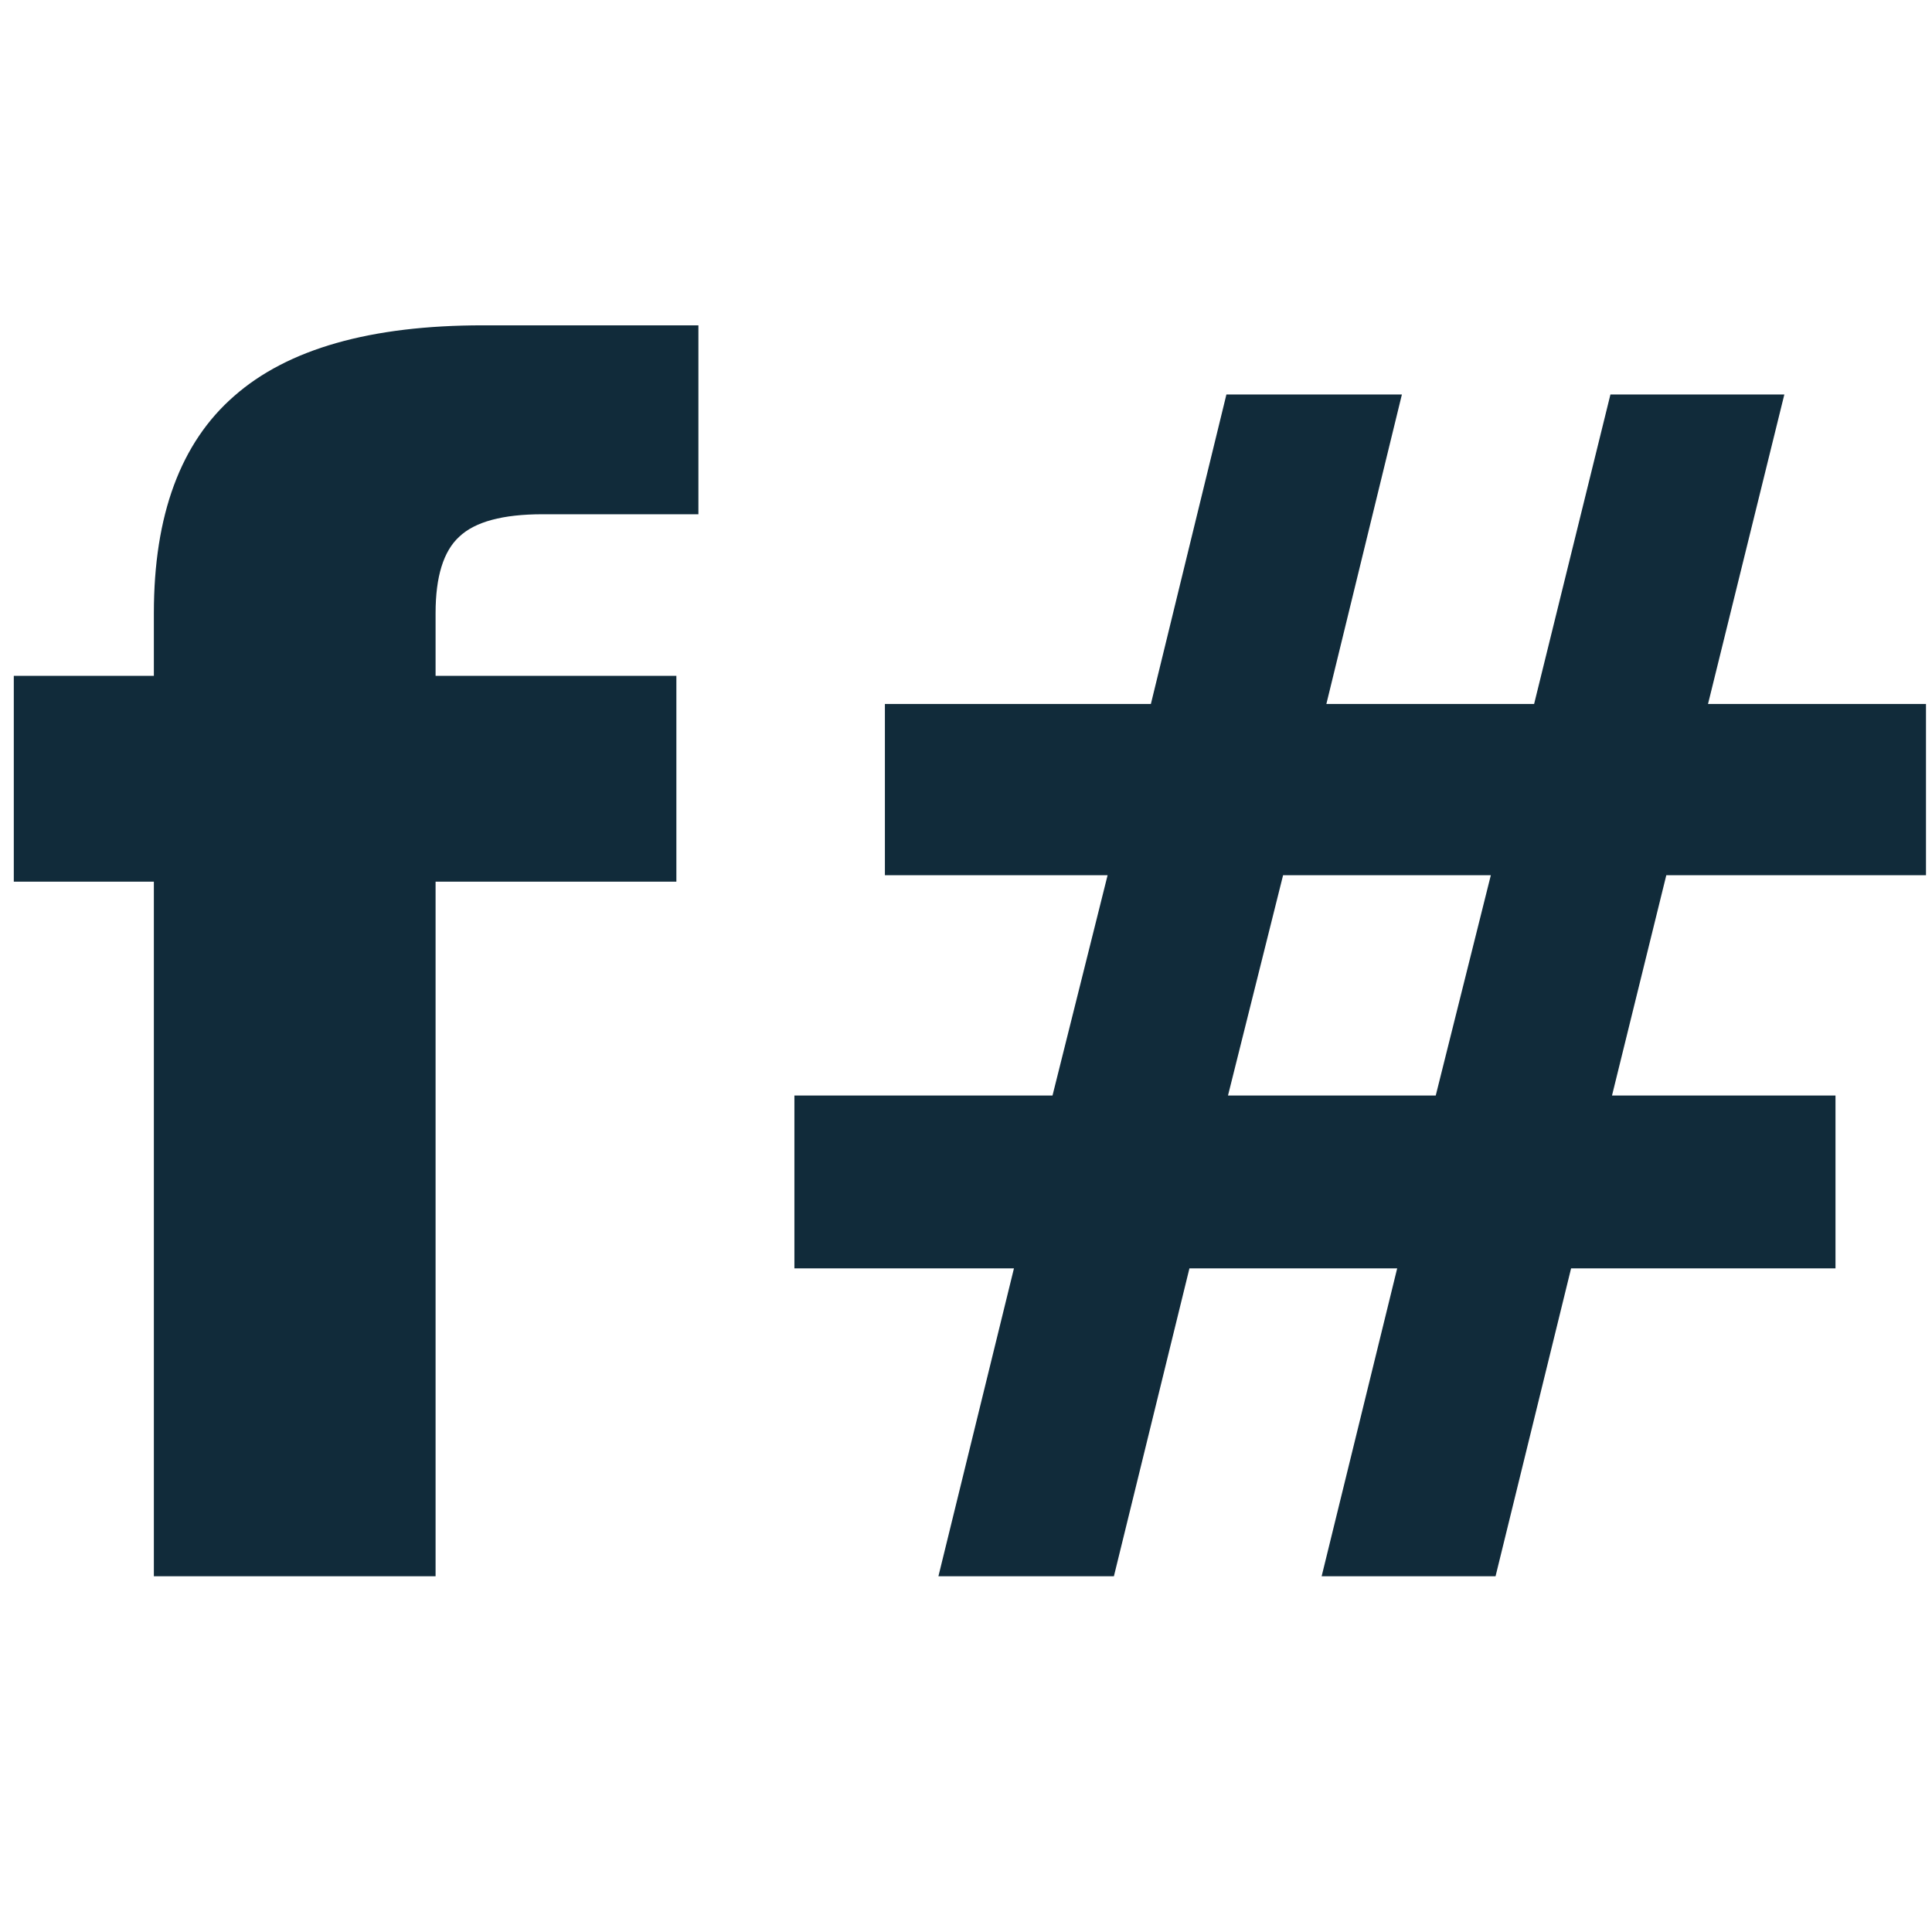
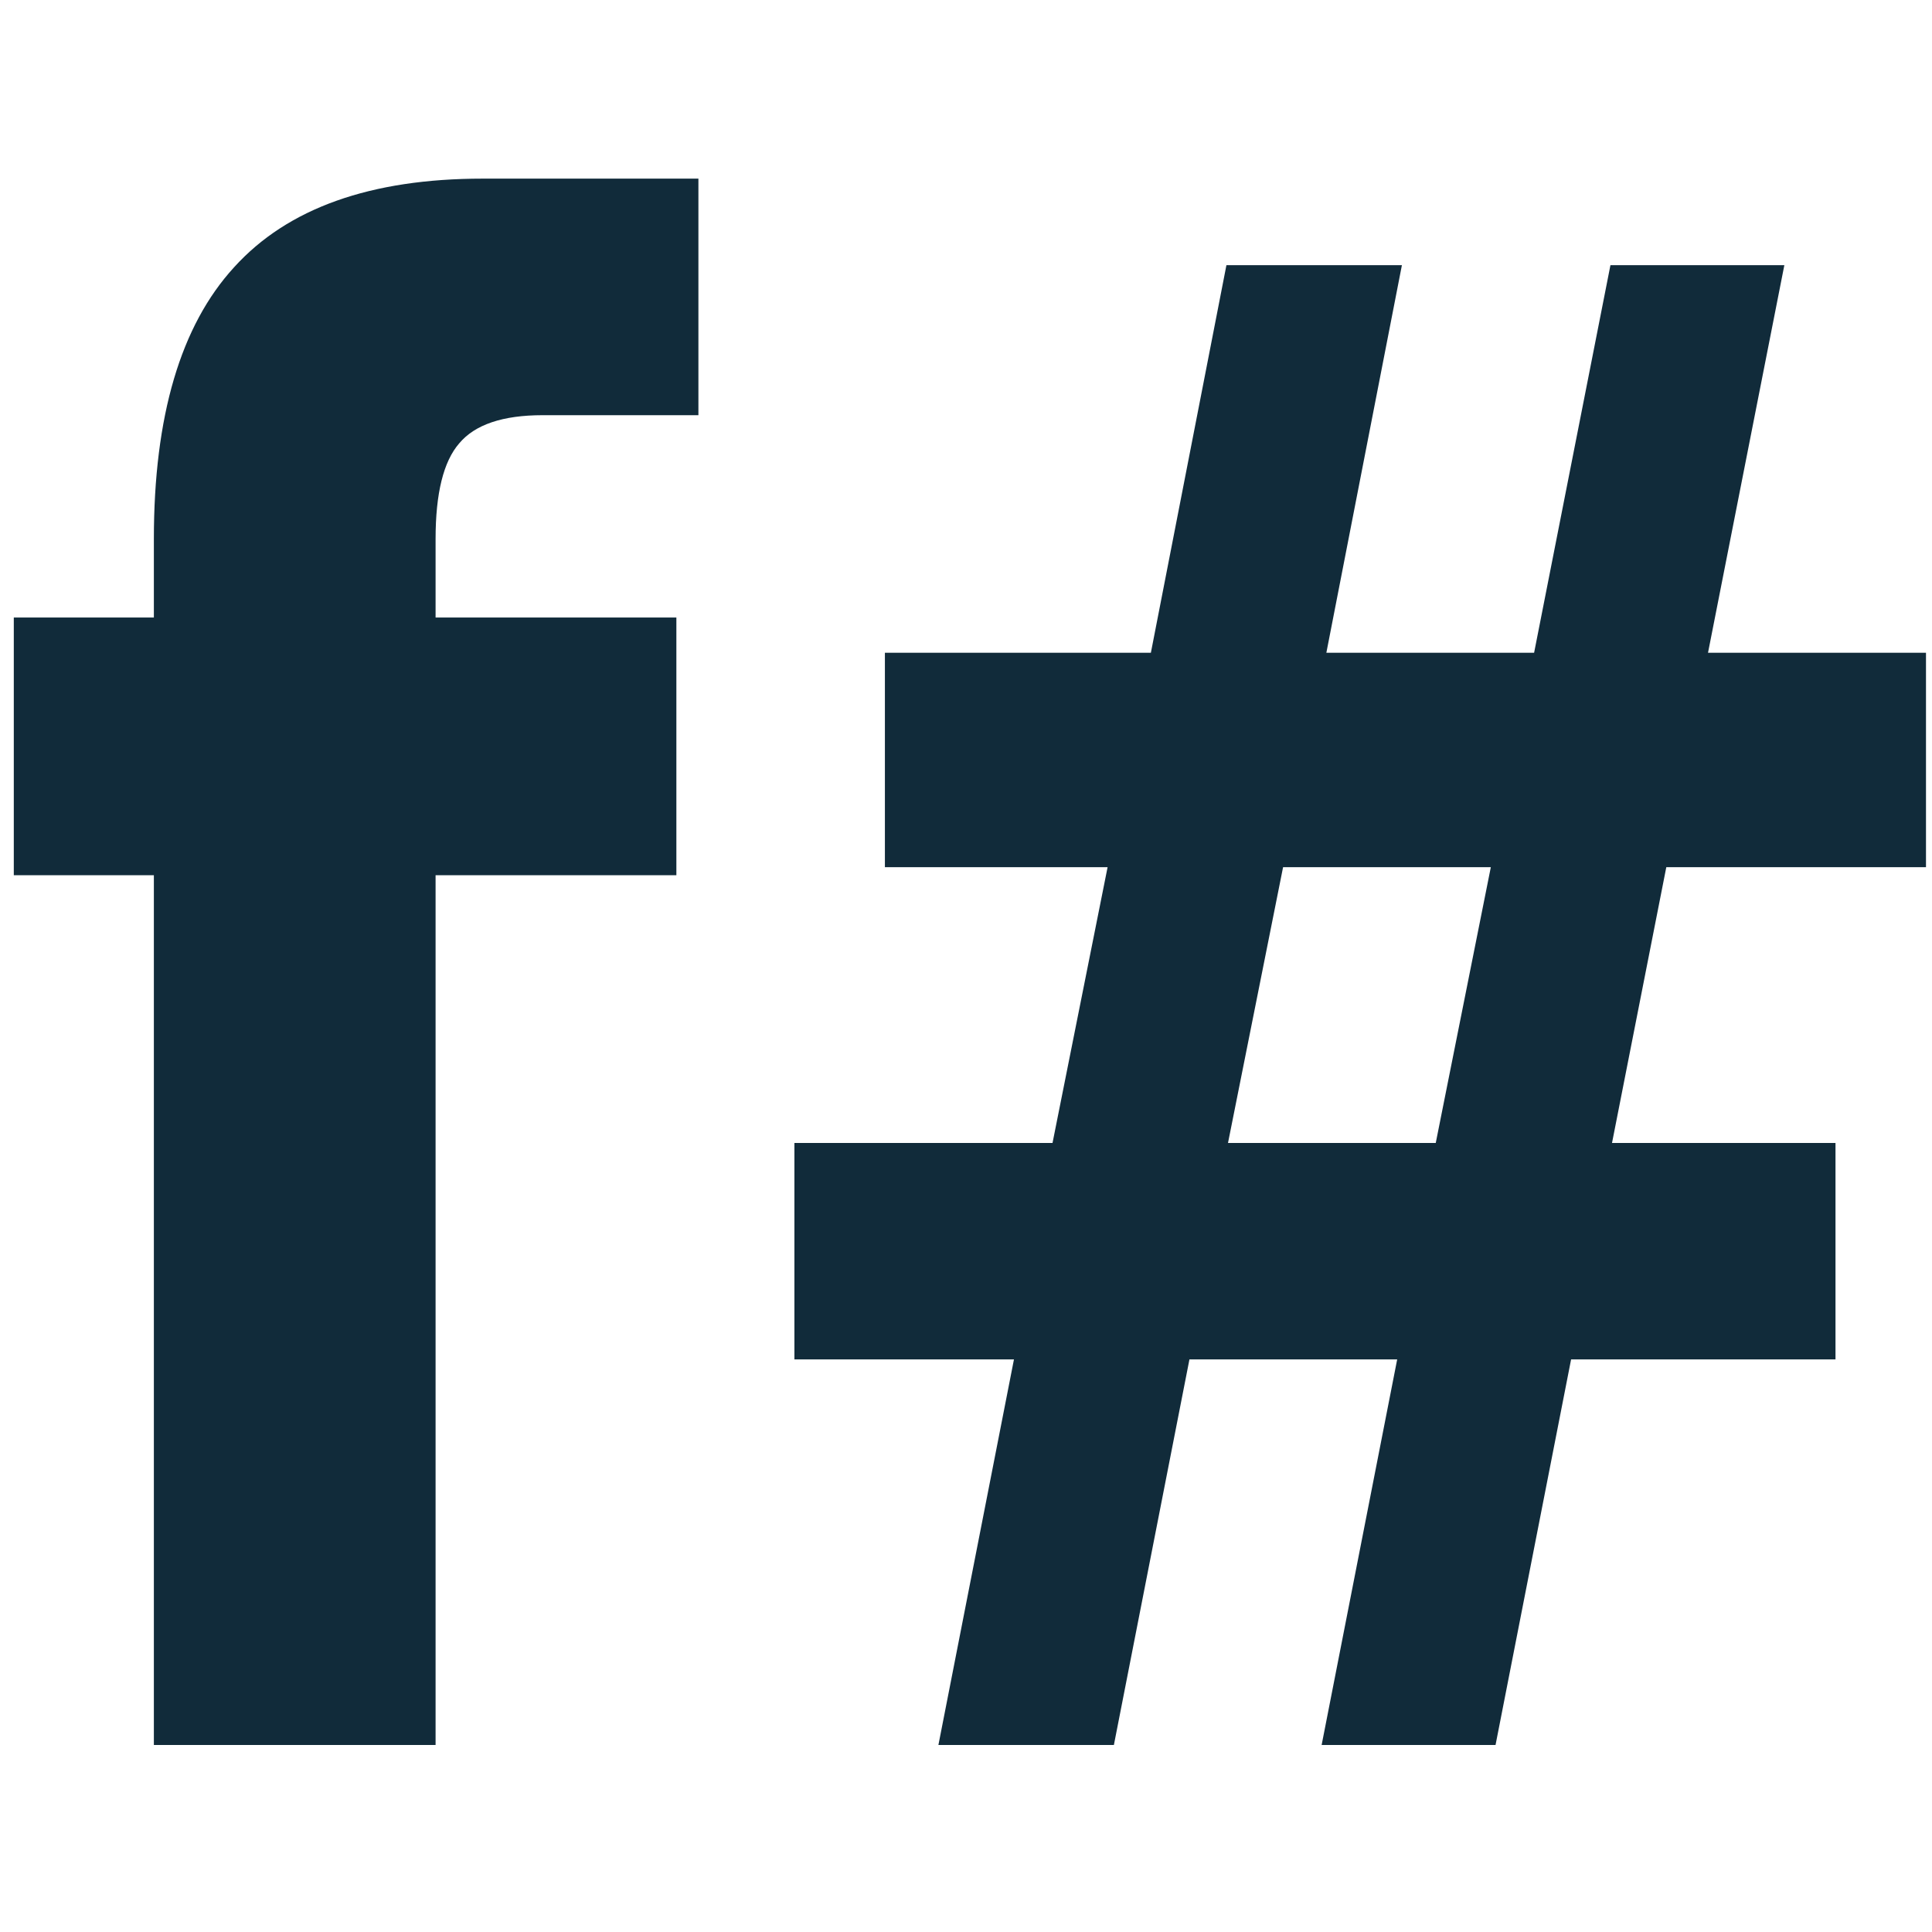
<svg xmlns="http://www.w3.org/2000/svg" height="512" id="Layer_1" version="1.1" viewBox="0 0 512 512" width="512" xml:space="preserve">
  <defs id="defs12" />
  <g id="g5891" transform="translate(-748.6009)" style="display:none" />
  <rect style="display:none;fill:#3987c8;fill-opacity:1;stroke:#3987c8;stroke-width:80;stroke-linecap:square;stroke-linejoin:bevel;stroke-miterlimit:29.6;stroke-dasharray:none;stroke-opacity:1" id="rect4947" width="430" height="430" x="40" y="42" rx="0" ry="0" />
  <g id="g4647" style="display:none;fill:#0083be;fill-opacity:1;stroke:#0083be;stroke-width:20;stroke-miterlimit:4;stroke-dasharray:none;stroke-opacity:1" />
  <g id="layer3" />
-   <g aria-label="f#" transform="scale(0.9893516,1.010763)" style="font-style:normal;font-weight:normal;font-size:431.685px;line-height:1.25;font-family:sans-serif;letter-spacing:0px;word-spacing:0px;fill:#112b3a;fill-opacity:1;stroke:none;stroke-width:2.248" id="text4549">
+   <g aria-label="f#" transform="matrix(0.9893516,0,0,1.265609,0,-60.61396)" style="font-style:normal;font-weight:normal;font-size:431.685px;line-height:1.25;font-family:sans-serif;letter-spacing:0px;word-spacing:0px;fill:#112b3a;fill-opacity:1;stroke:none;stroke-width:2.248" id="text4549">
    <path d="m 187.078,85.297 v 49.534 h -41.735 q -16.02,0 -22.343,5.902 -6.324,5.691 -6.324,20.024 v 16.441 h 64.5 v 53.961 H 116.676 V 413.277 H 41.215 V 231.159 H 3.696 V 177.199 H 41.215 v -16.441 q 0,-38.573 21.5,-56.912 21.5,-18.549 66.608,-18.549 z" style="font-weight:bold;fill:#112b3a;fill-opacity:1;stroke-width:2.248" id="path4551" />
    <path d="M 375.518,103.424 355.283,184.576 h 55.647 l 20.446,-81.152 h 46.583 l -20.446,81.152 h 58.387 v 44.897 h -69.559 l -14.544,57.755 h 59.863 v 45.319 h -70.823 l -20.235,80.73 H 354.018 l 20.235,-80.73 h -55.647 l -20.235,80.73 h -47.005 l 20.235,-80.73 h -58.809 v -45.319 h 69.137 l 14.755,-57.755 h -59.652 v -44.897 h 71.245 l 20.235,-81.152 z m 23.819,126.049 h -55.647 l -14.755,57.755 h 55.647 z" style="font-weight:bold;fill:#112b3a;fill-opacity:1;stroke-width:2.248" id="path4553" />
  </g>
</svg>
